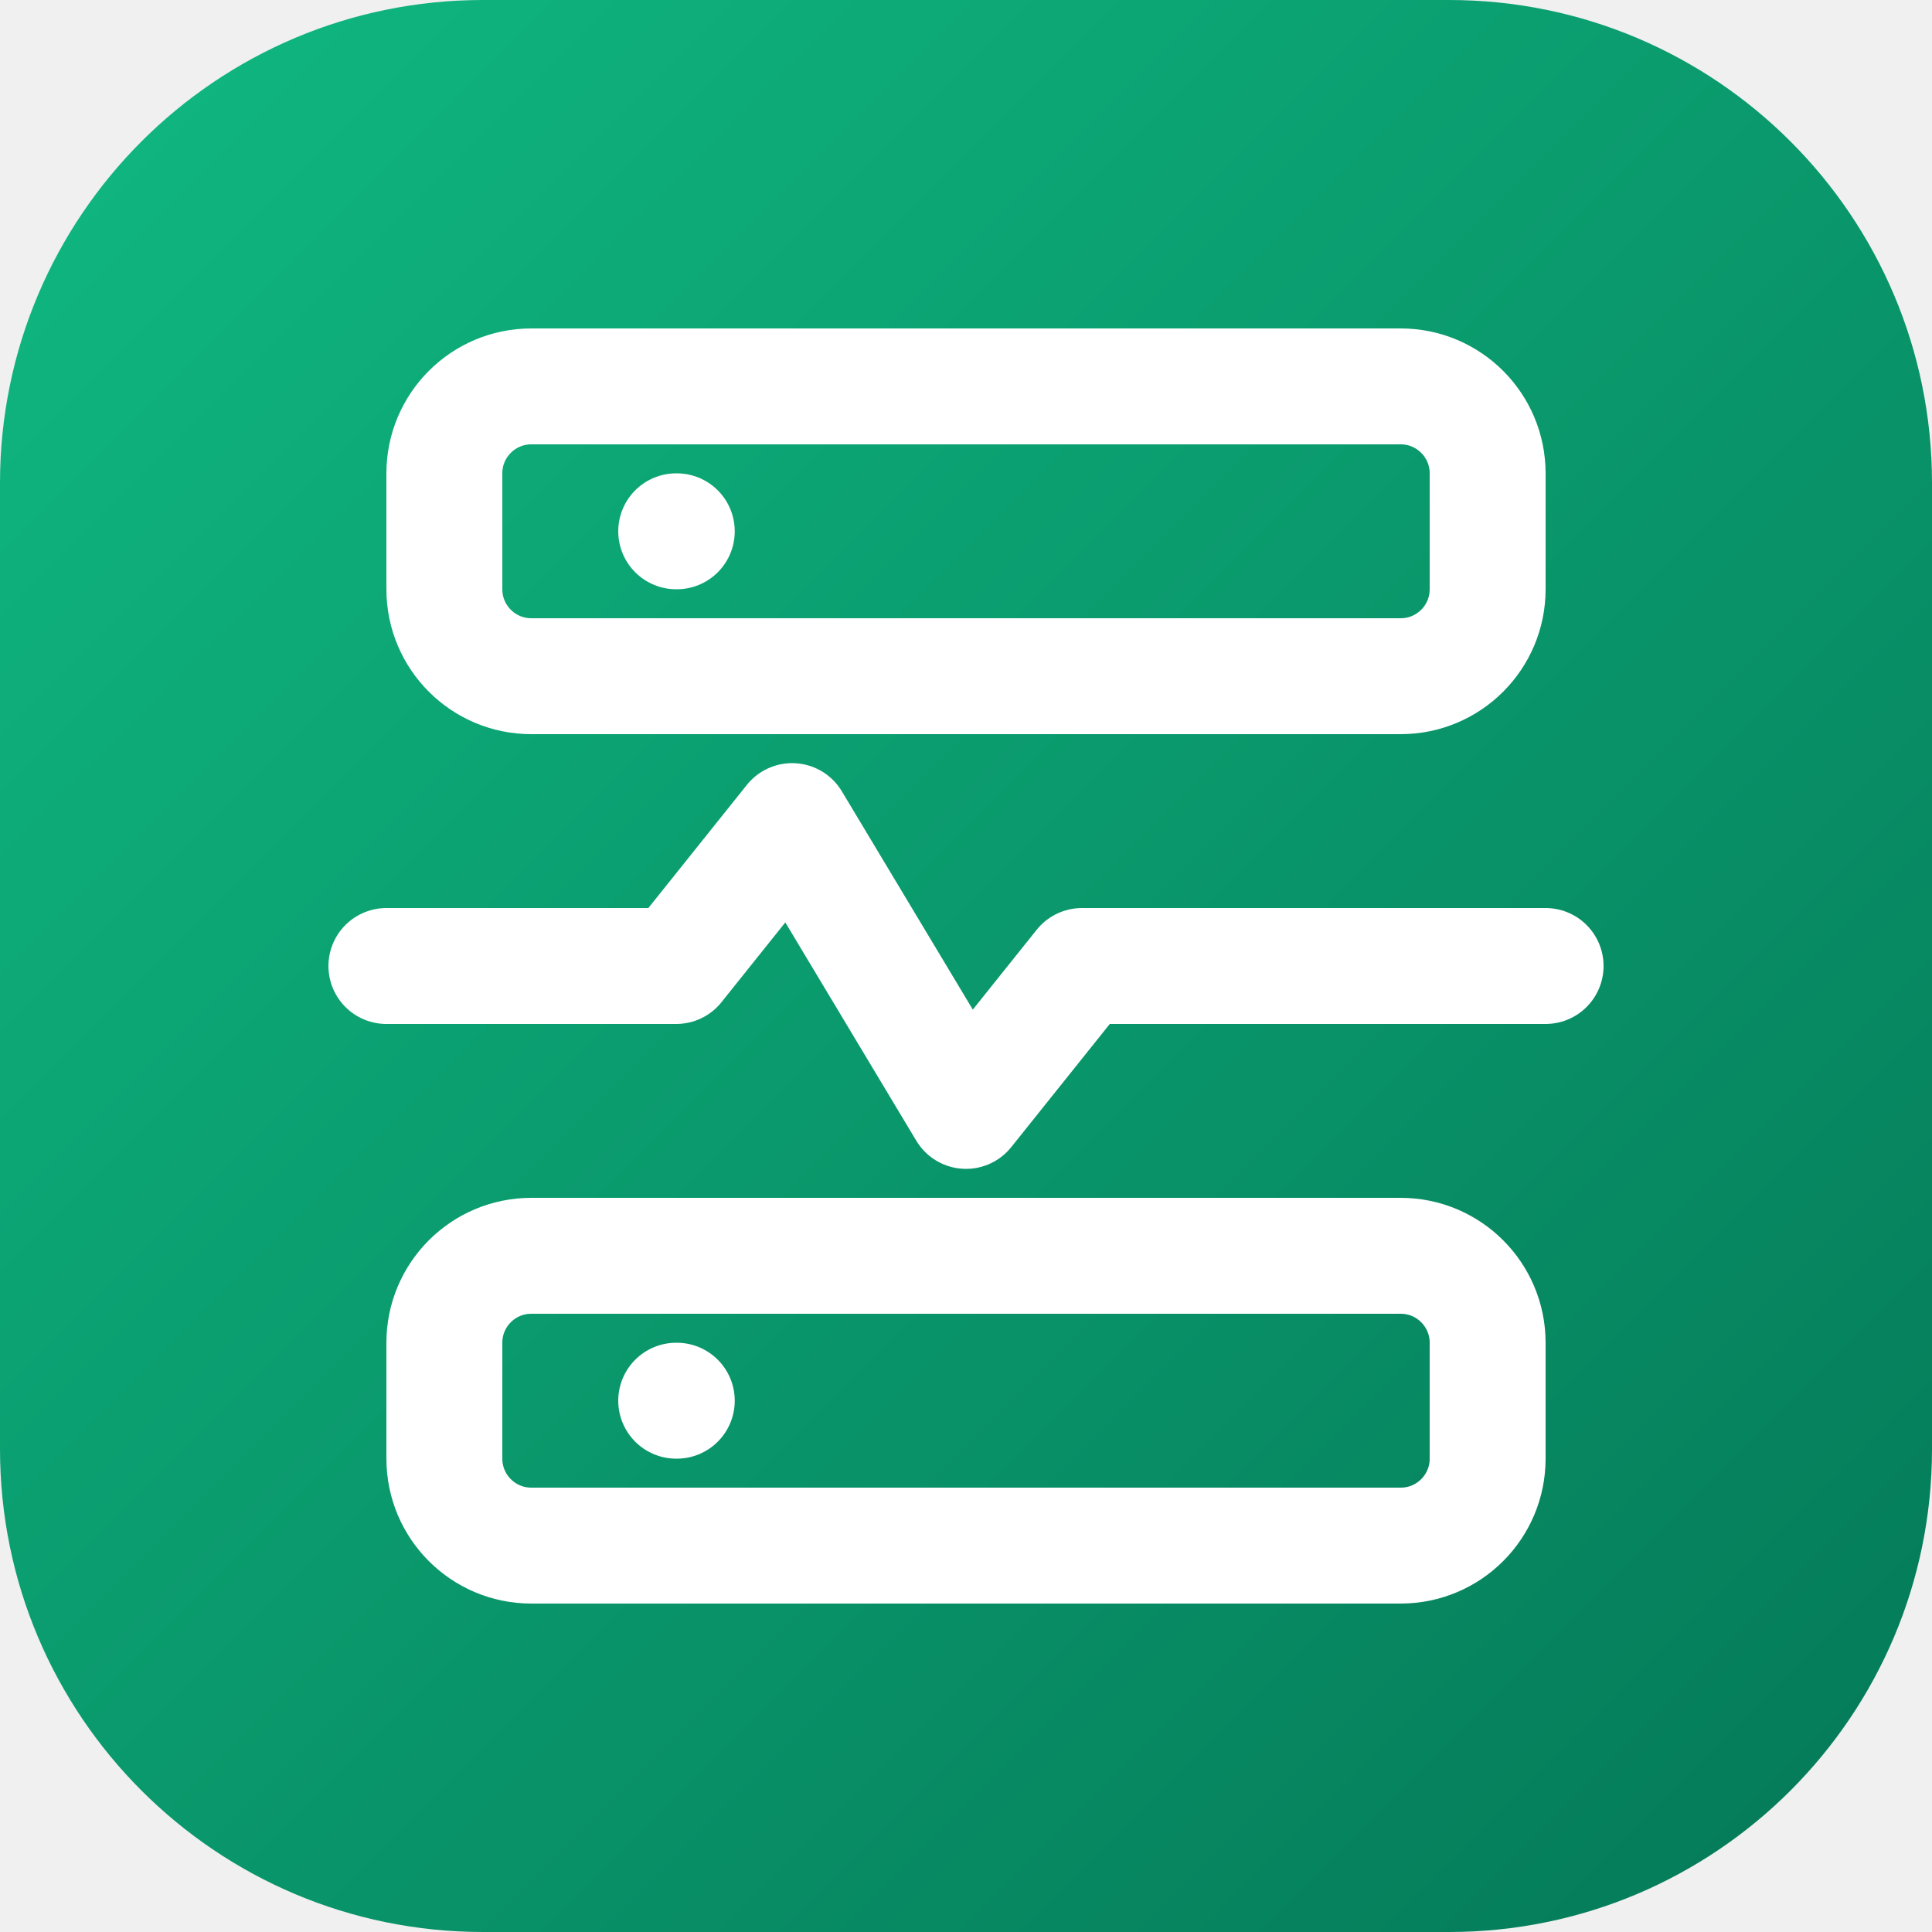
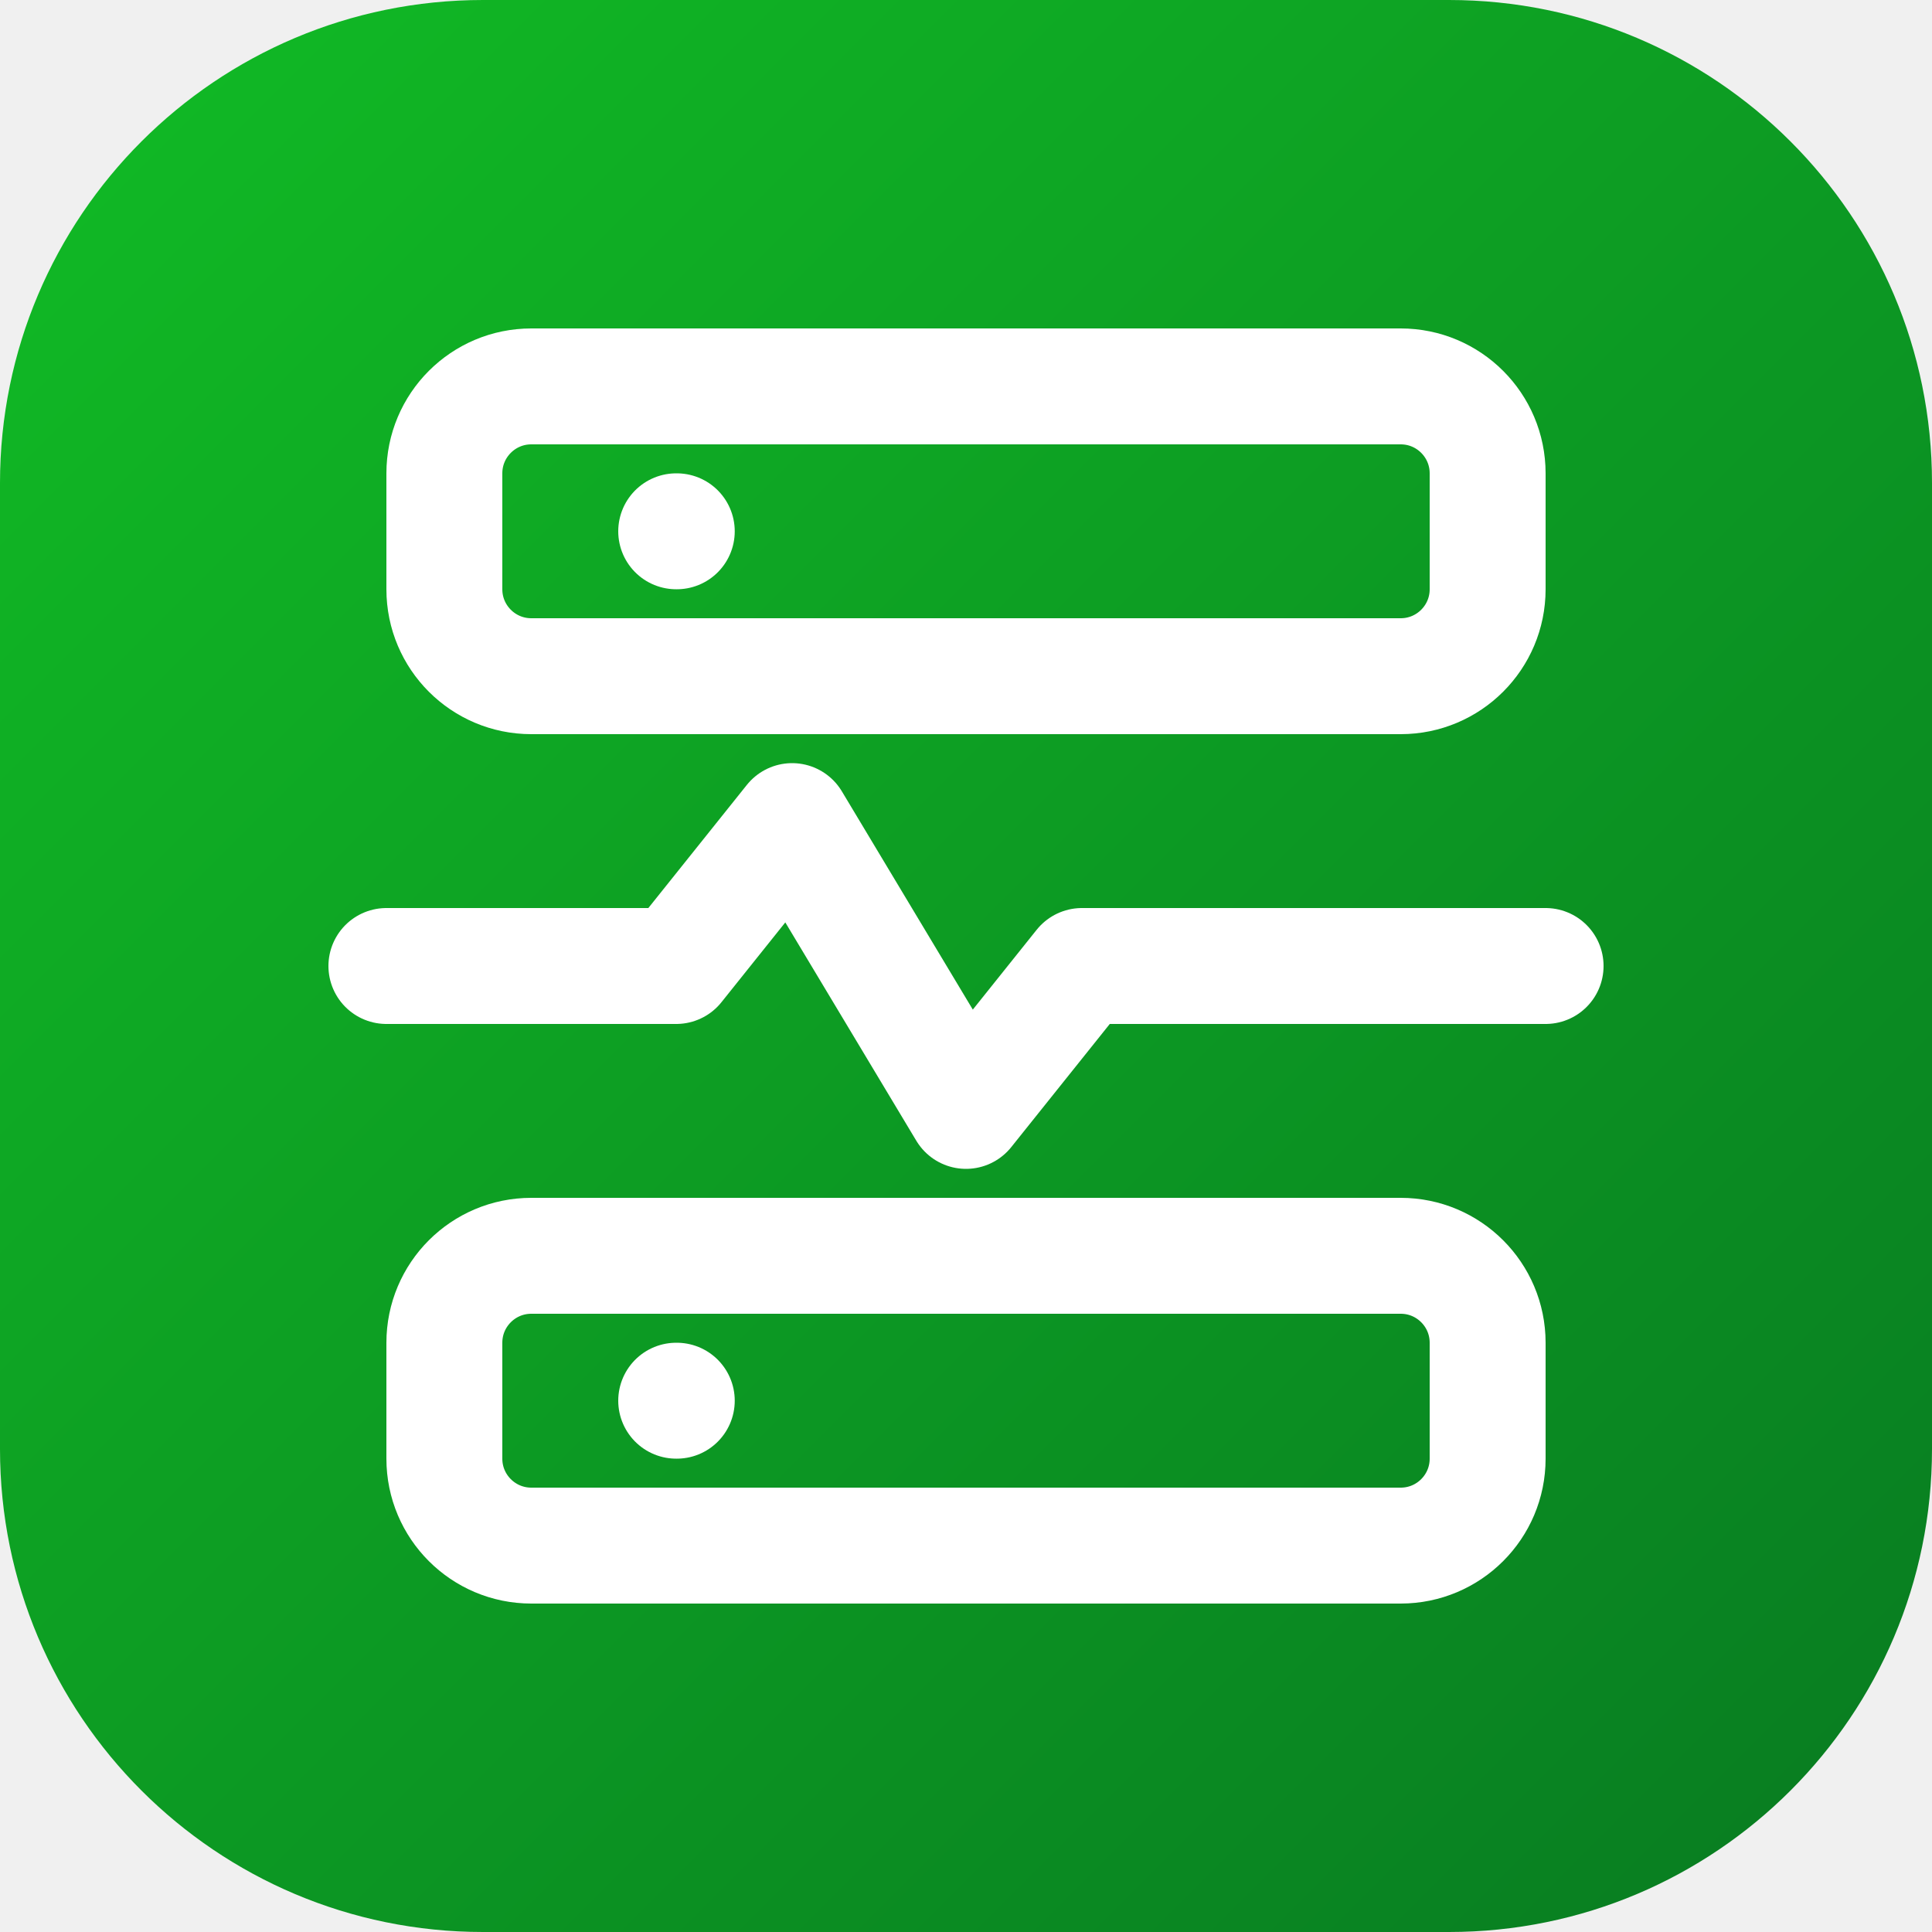
<svg xmlns="http://www.w3.org/2000/svg" viewBox="0 0 100 100">
  <defs>
    <linearGradient id="plate" x1="0%" y1="0%" x2="100%" y2="100%">
-       <stop offset="0%" stop-color="#10B981" />
-       <stop offset="100%" stop-color="#047857" />
+       <stop offset="0%" stop-color="#11BC25" />
+       <stop offset="100%" stop-color="#087A21" />
    </linearGradient>
  </defs>
  <rect x="0" y="0" width="100" height="100" rx="25" ry="25" fill="url(#plate)" />
  <g transform="translate(14, 14) scale(3)" fill="none" stroke="#ffffff" stroke-width="2" stroke-linecap="round" stroke-linejoin="round">
    <rect x="3" y="2" width="18" height="5" rx="1.5" />
    <rect x="3" y="17" width="18" height="5" rx="1.5" />
    <path d="M2 12h5l2-2.5 3 5 2-2.5h8" />
    <path d="M7 4.5h.01M7 19.5h.01" />
  </g>
</svg>
